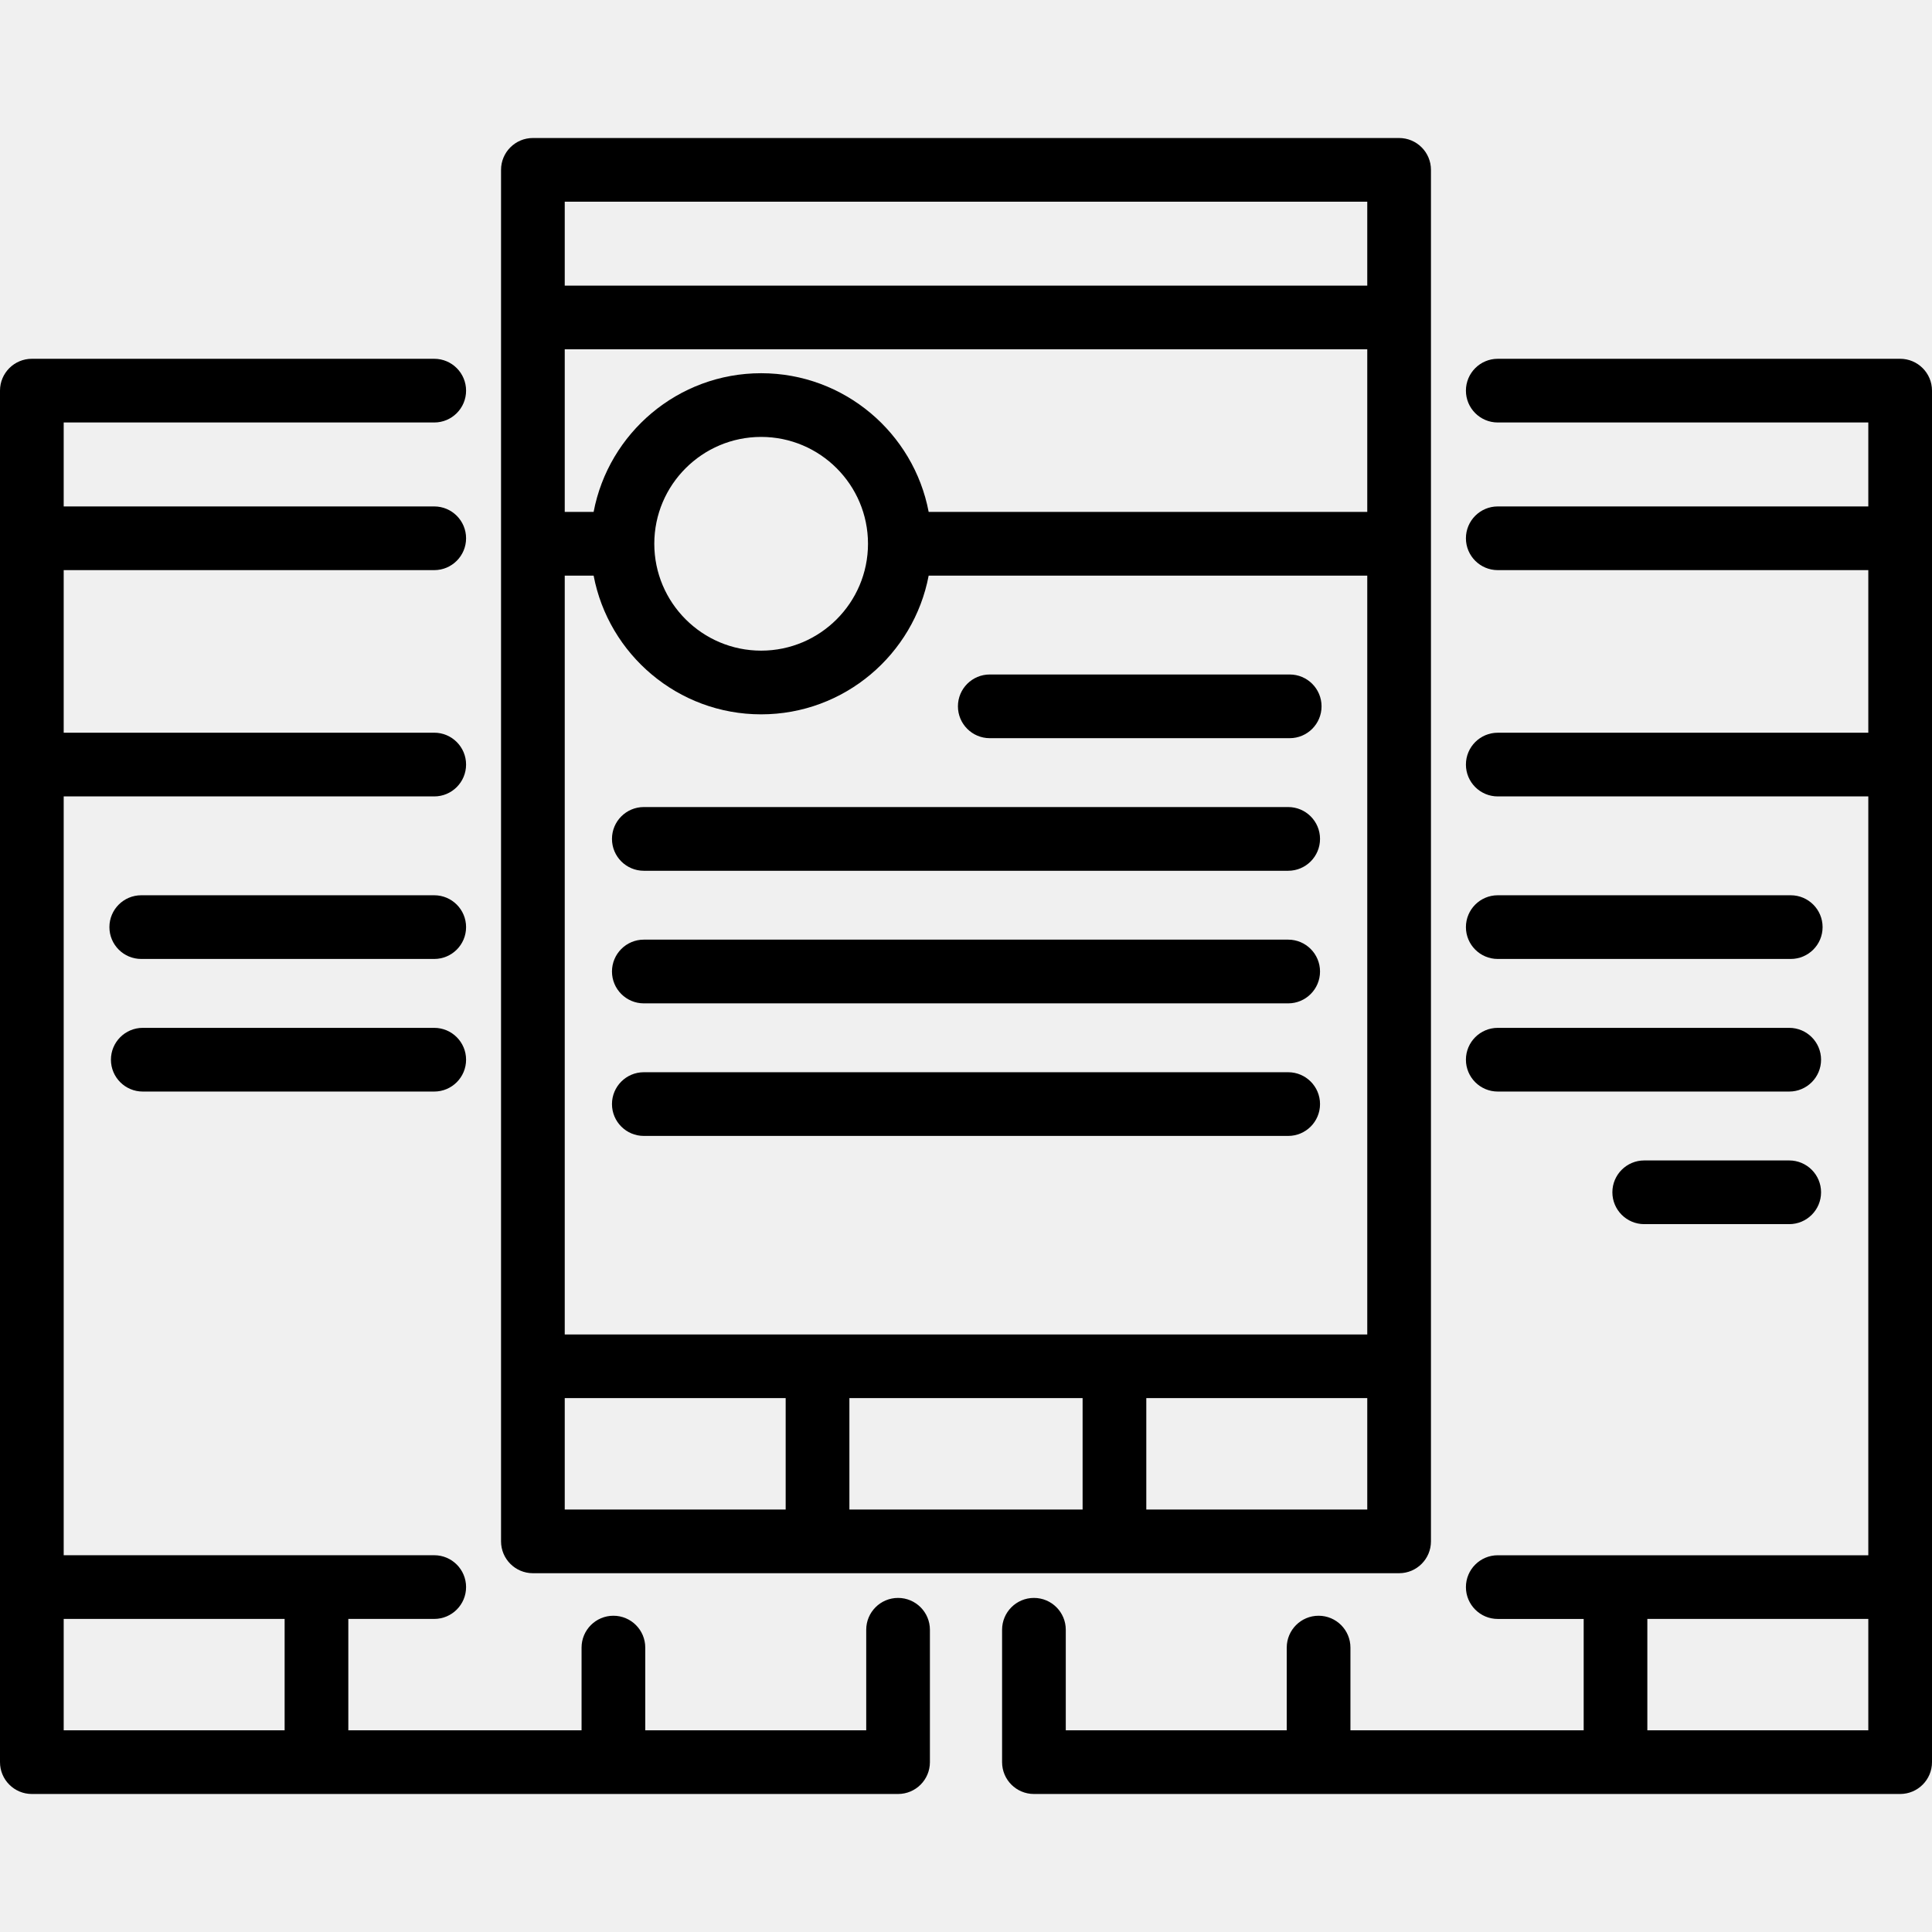
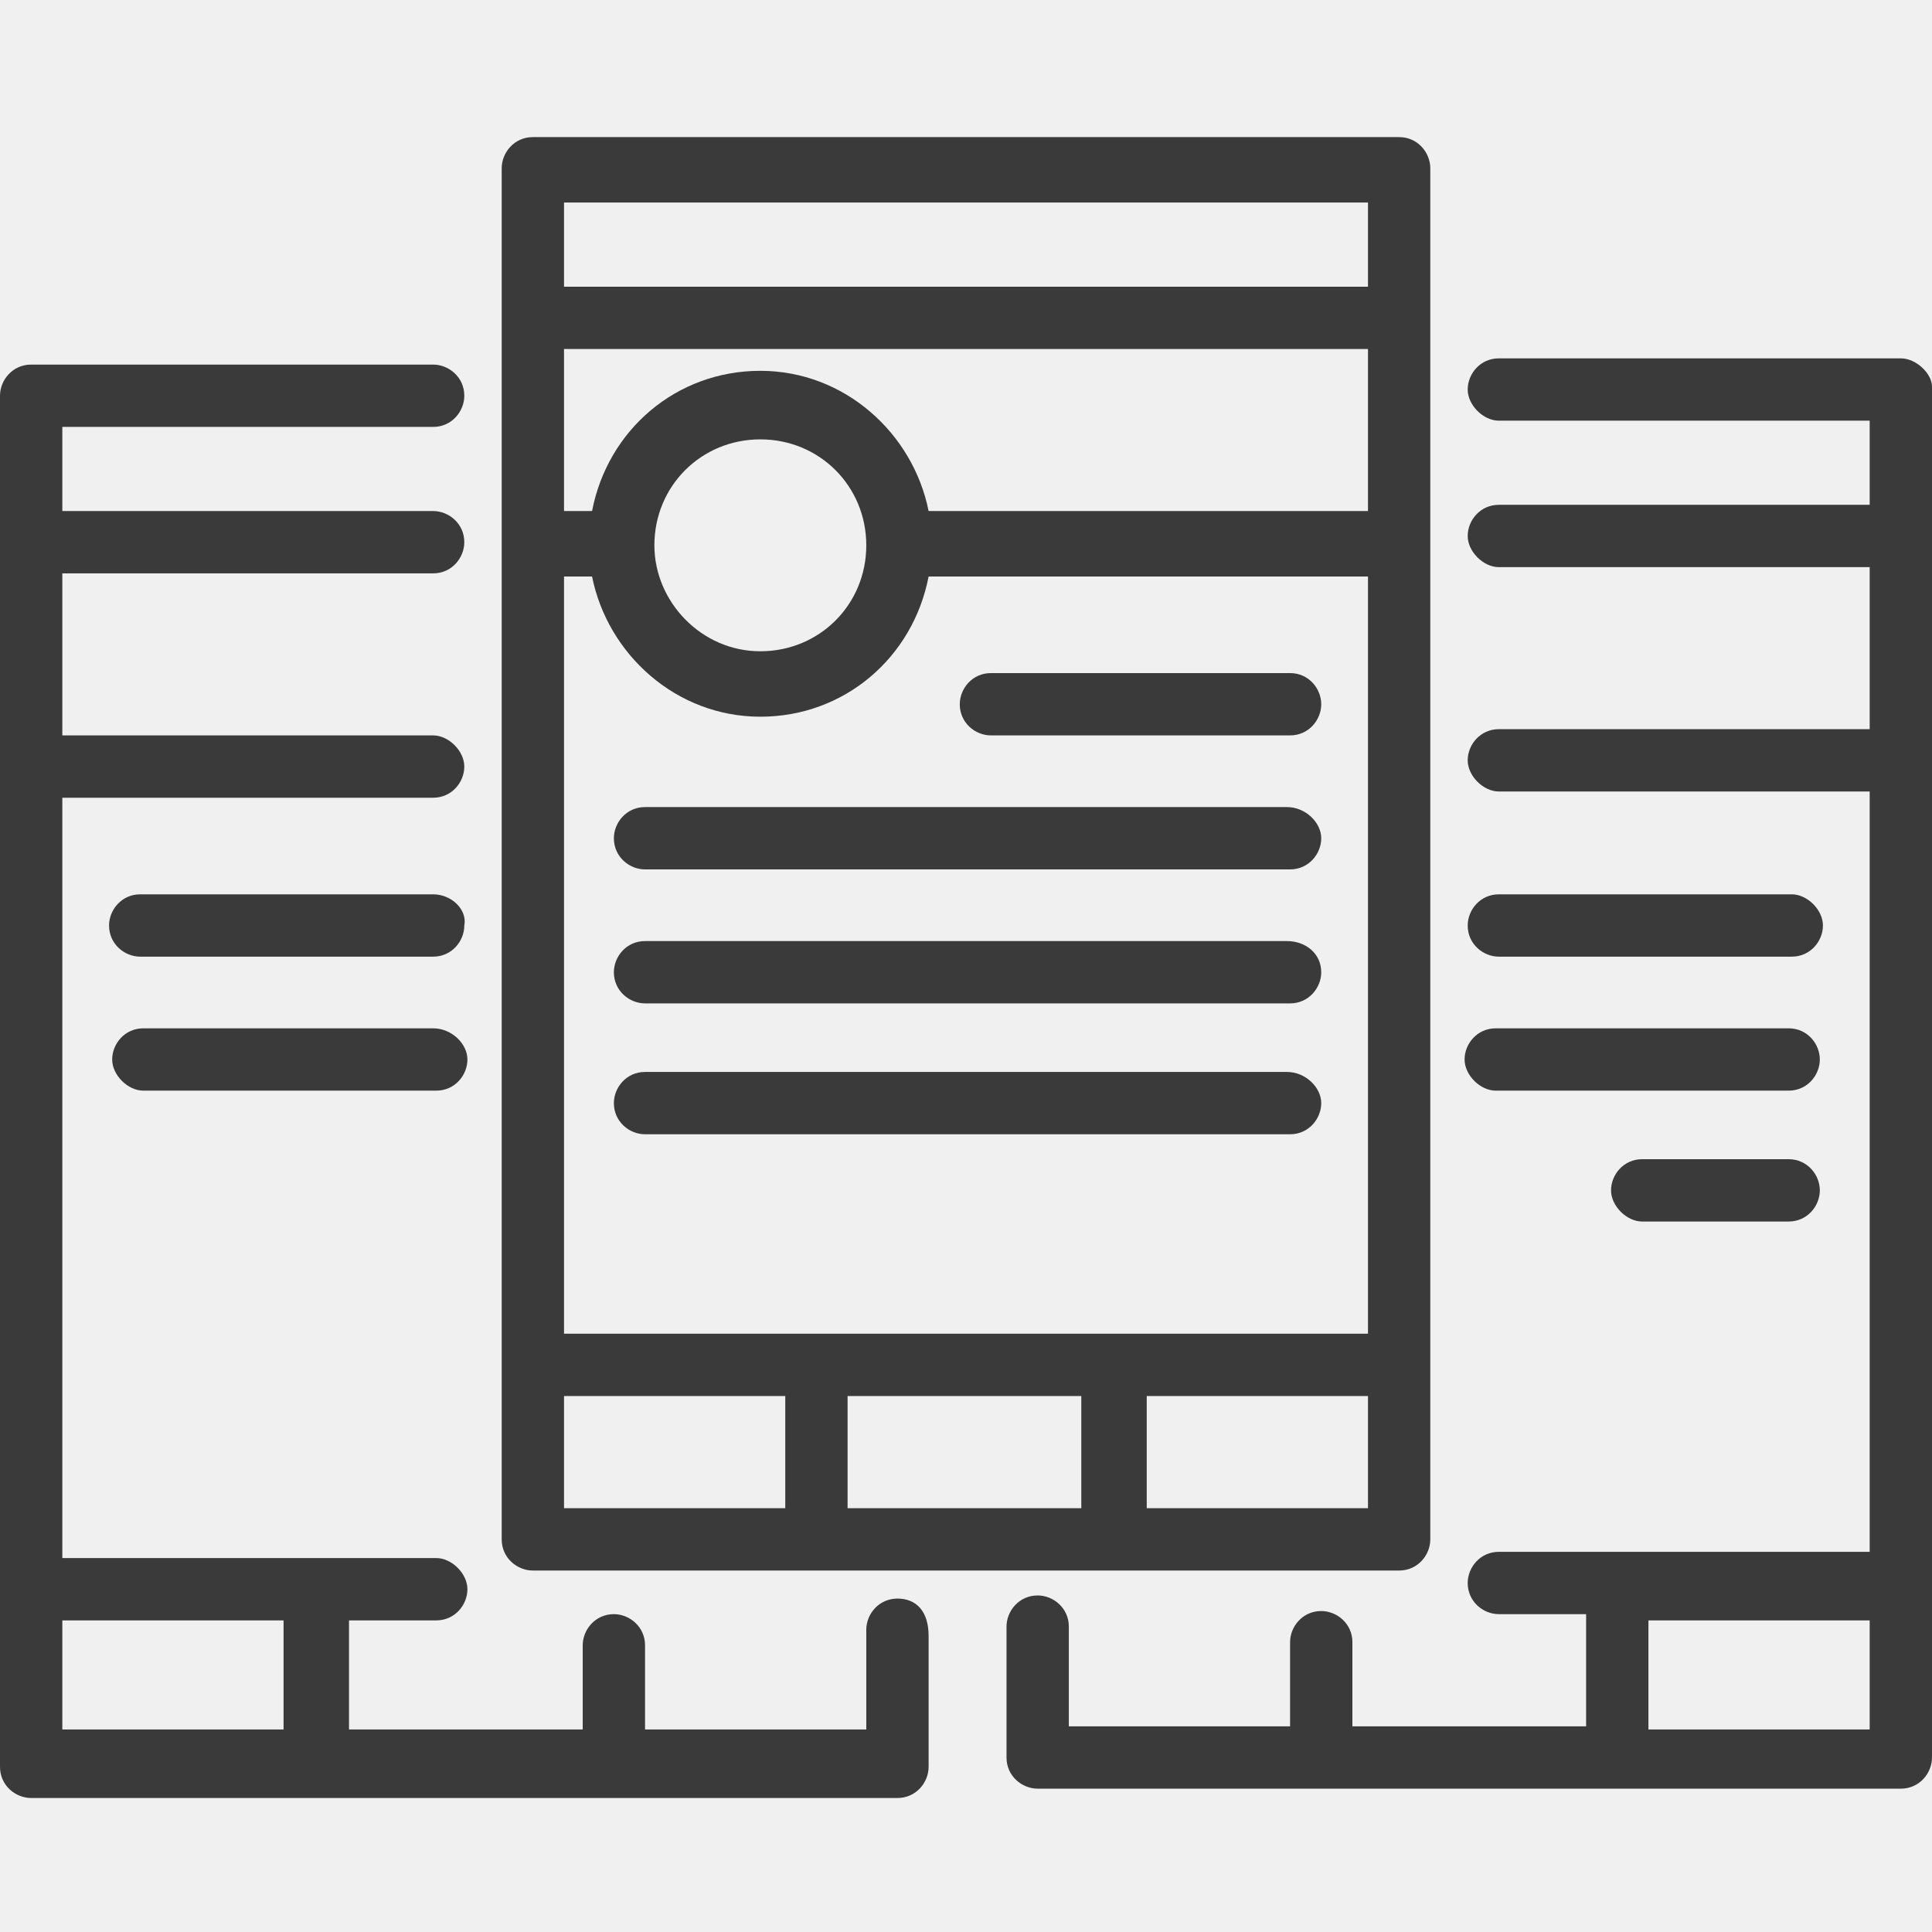
- <svg xmlns="http://www.w3.org/2000/svg" width="62" height="62" viewBox="0 0 62 62" fill="none">
-   <g clip-path="url(#clip0_67_1379)">
-     <path d="M44.899 4.429H17.101C16.537 4.429 16.079 4.886 16.079 5.451V49.464C16.079 50.028 16.537 50.486 17.101 50.486H44.899C45.463 50.486 45.921 50.028 45.921 49.464V5.451C45.921 4.886 45.463 4.429 44.899 4.429ZM25.213 48.442H18.123V44.867H25.213V48.442ZM34.742 48.442H27.258V44.867H34.742V48.442ZM43.877 48.442H36.786V44.867H43.877V48.442ZM43.877 42.824H18.123V18.472H19.05C19.53 21.003 21.757 22.924 24.426 22.924C27.095 22.924 29.322 21.003 29.802 18.472H43.877V42.824H43.877ZM20.997 17.45C20.997 15.559 22.535 14.021 24.426 14.021C26.317 14.021 27.855 15.559 27.855 17.45C27.855 19.341 26.317 20.88 24.426 20.88C22.535 20.88 20.997 19.341 20.997 17.45ZM43.877 16.428H29.802C29.322 13.897 27.094 11.977 24.426 11.977C21.757 11.977 19.53 13.897 19.05 16.428H18.123V11.21H43.877L43.877 16.428ZM43.877 9.166H18.123V6.473H43.877V9.166Z" fill="black" />
-     <path d="M28.82 51.279C28.255 51.279 27.798 51.737 27.798 52.301V55.528H20.707V52.873C20.707 52.309 20.25 51.851 19.685 51.851C19.121 51.851 18.663 52.309 18.663 52.873V55.527H11.178V51.953H13.935C14.499 51.953 14.957 51.495 14.957 50.931C14.957 50.367 14.499 49.909 13.935 49.909H2.044V25.558H13.935C14.499 25.558 14.957 25.1 14.957 24.535C14.957 23.971 14.499 23.513 13.935 23.513H2.044V18.296H13.935C14.499 18.296 14.957 17.838 14.957 17.274C14.957 16.71 14.499 16.252 13.935 16.252H2.044V13.558H13.935C14.499 13.558 14.957 13.101 14.957 12.536C14.957 11.972 14.499 11.514 13.935 11.514H1.022C0.458 11.514 0 11.972 0 12.536V56.549C0 57.114 0.458 57.571 1.022 57.571H28.82C29.384 57.571 29.842 57.114 29.842 56.549V52.302C29.842 51.737 29.384 51.279 28.82 51.279ZM9.134 55.527H2.044V51.953H9.134V55.527Z" fill="black" />
-     <path d="M60.978 11.514H48.065C47.501 11.514 47.043 11.972 47.043 12.536C47.043 13.101 47.501 13.558 48.065 13.558H59.956V16.252H48.065C47.501 16.252 47.043 16.71 47.043 17.274C47.043 17.839 47.501 18.296 48.065 18.296H59.956V23.514H48.065C47.501 23.514 47.043 23.971 47.043 24.536C47.043 25.1 47.501 25.558 48.065 25.558H59.956V49.91H48.065C47.501 49.91 47.043 50.367 47.043 50.932C47.043 51.496 47.501 51.954 48.065 51.954H50.822V55.528H43.337V52.873C43.337 52.309 42.879 51.851 42.315 51.851C41.75 51.851 41.293 52.309 41.293 52.873V55.527H34.202V52.301C34.202 51.737 33.745 51.279 33.18 51.279C32.616 51.279 32.158 51.737 32.158 52.301V56.549C32.158 57.114 32.616 57.571 33.18 57.571H60.978C61.542 57.571 62 57.114 62 56.549V12.536C62 11.972 61.542 11.514 60.978 11.514ZM59.956 55.527H52.865V51.953H59.956V55.527Z" fill="black" />
-     <path d="M41.387 21.645H31.763C31.199 21.645 30.741 22.102 30.741 22.667C30.741 23.231 31.199 23.689 31.763 23.689H41.387C41.952 23.689 42.41 23.231 42.41 22.667C42.41 22.102 41.952 21.645 41.387 21.645Z" fill="black" />
-     <path d="M41.339 25.899H20.661C20.097 25.899 19.639 26.357 19.639 26.921C19.639 27.486 20.097 27.944 20.661 27.944H41.339C41.903 27.944 42.361 27.486 42.361 26.921C42.361 26.357 41.903 25.899 41.339 25.899Z" fill="black" />
-     <path d="M41.339 30.154H20.661C20.097 30.154 19.639 30.612 19.639 31.177C19.639 31.741 20.097 32.199 20.661 32.199H41.339C41.903 32.199 42.361 31.741 42.361 31.177C42.361 30.612 41.903 30.154 41.339 30.154Z" fill="black" />
-     <path d="M41.339 34.409H20.661C20.097 34.409 19.639 34.867 19.639 35.431C19.639 35.996 20.097 36.453 20.661 36.453H41.339C41.903 36.453 42.361 35.996 42.361 35.431C42.361 34.867 41.903 34.409 41.339 34.409Z" fill="black" />
-     <path d="M57.467 28.73H48.065C47.501 28.73 47.043 29.188 47.043 29.752C47.043 30.317 47.501 30.774 48.065 30.774H57.467C58.031 30.774 58.489 30.317 58.489 29.752C58.489 29.188 58.031 28.73 57.467 28.73Z" fill="black" />
-     <path d="M57.418 32.985H48.065C47.501 32.985 47.043 33.443 47.043 34.007C47.043 34.571 47.501 35.029 48.065 35.029H57.418C57.982 35.029 58.44 34.571 58.44 34.007C58.44 33.443 57.982 32.985 57.418 32.985Z" fill="black" />
-     <path d="M57.418 37.24H52.765C52.201 37.24 51.743 37.698 51.743 38.262C51.743 38.826 52.201 39.284 52.765 39.284H57.418C57.982 39.284 58.44 38.826 58.44 38.262C58.44 37.698 57.982 37.24 57.418 37.24Z" fill="black" />
-     <path d="M13.935 28.73H4.533C3.969 28.73 3.511 29.188 3.511 29.752C3.511 30.317 3.969 30.774 4.533 30.774H13.935C14.499 30.774 14.957 30.317 14.957 29.752C14.957 29.188 14.499 28.73 13.935 28.73Z" fill="black" />
-     <path d="M13.935 32.985H4.582C4.017 32.985 3.56 33.443 3.56 34.007C3.56 34.571 4.017 35.029 4.582 35.029H13.935C14.499 35.029 14.957 34.571 14.957 34.007C14.957 33.443 14.499 32.985 13.935 32.985Z" fill="black" />
+ <svg xmlns="http://www.w3.org/2000/svg" xmlns:xlink="http://www.w3.org/1999/xlink" version="1.1" id="Capa_1" x="0px" y="0px" viewBox="0 0 62 62" style="enable-background:new 0 0 62 62;" xml:space="preserve">
+   <style type="text/css">
+ 	.st0{clip-path:url(#SVGID_2_);}
+ 	.st1{fill:#3A3A3A;}
+ </style>
+   <g>
+     <defs>
+       <rect id="SVGID_1_" width="62" height="62" />
+     </defs>
+     <clipPath id="SVGID_2_">
+       <use xlink:href="#SVGID_1_" style="overflow:visible;" />
+     </clipPath>
+     <g class="st0">
+       <path class="st1" d="M44.9,4.4H17.1c-0.6,0-1,0.5-1,1v44c0,0.6,0.5,1,1,1h27.8c0.6,0,1-0.5,1-1v-44C45.9,4.9,45.5,4.4,44.9,4.4z     M25.2,48.4h-7.1v-3.6h7.1V48.4z M34.7,48.4h-7.5v-3.6h7.5V48.4z M43.9,48.4h-7.1v-3.6h7.1V48.4z M43.9,42.8H18.1V18.5H19    c0.5,2.5,2.7,4.5,5.4,4.5c2.7,0,4.9-1.9,5.4-4.5h14.1L43.9,42.8L43.9,42.8z M21,17.5c0-1.9,1.5-3.4,3.4-3.4c1.9,0,3.4,1.5,3.4,3.4    c0,1.9-1.5,3.4-3.4,3.4C22.5,20.9,21,19.3,21,17.5z M43.9,16.4H29.8c-0.5-2.5-2.7-4.5-5.4-4.5c-2.7,0-4.9,1.9-5.4,4.5h-0.9v-5.2    h25.8L43.9,16.4z M43.9,9.2H18.1V6.5h25.8V9.2z" />
+       <path class="st1" d="M28.8,51.3c-0.6,0-1,0.5-1,1v3.2h-7.1v-2.7c0-0.6-0.5-1-1-1c-0.6,0-1,0.5-1,1v2.7h-7.5V52h2.8    c0.6,0,1-0.5,1-1s-0.5-1-1-1H2V25.6h11.9c0.6,0,1-0.5,1-1s-0.5-1-1-1H2v-5.2h11.9c0.6,0,1-0.5,1-1c0-0.6-0.5-1-1-1H2v-2.7h11.9    c0.6,0,1-0.5,1-1c0-0.6-0.5-1-1-1H1c-0.6,0-1,0.5-1,1v44c0,0.6,0.5,1,1,1h27.8c0.6,0,1-0.5,1-1v-4.2    C29.8,51.7,29.4,51.3,28.8,51.3z M9.1,55.5H2V52h7.1V55.5z" />
+       <path class="st1" d="M61,11.5H48.1c-0.6,0-1,0.5-1,1s0.5,1,1,1H60v2.7H48.1c-0.6,0-1,0.5-1,1s0.5,1,1,1H60v5.2H48.1    c-0.6,0-1,0.5-1,1s0.5,1,1,1H60v24.4H48.1c-0.6,0-1,0.5-1,1c0,0.6,0.5,1,1,1h2.8v3.6h-7.5v-2.7c0-0.6-0.5-1-1-1c-0.6,0-1,0.5-1,1    v2.7h-7.1v-3.2c0-0.6-0.5-1-1-1c-0.6,0-1,0.5-1,1v4.2c0,0.6,0.5,1,1,1H61c0.6,0,1-0.5,1-1v-44C62,12,61.5,11.5,61,11.5z M60,55.5    h-7.1V52H60V55.5z" />
+       <path class="st1" d="M41.4,21.6h-9.6c-0.6,0-1,0.5-1,1c0,0.6,0.5,1,1,1h9.6c0.6,0,1-0.5,1-1C42.4,22.1,42,21.6,41.4,21.6z" />
+       <path class="st1" d="M41.3,25.9H20.7c-0.6,0-1,0.5-1,1c0,0.6,0.5,1,1,1h20.7c0.6,0,1-0.5,1-1C42.4,26.4,41.9,25.9,41.3,25.9z" />
+       <path class="st1" d="M41.3,30.2H20.7c-0.6,0-1,0.5-1,1c0,0.6,0.5,1,1,1h20.7c0.6,0,1-0.5,1-1C42.4,30.6,41.9,30.2,41.3,30.2z" />
+       <path class="st1" d="M41.3,34.4H20.7c-0.6,0-1,0.5-1,1c0,0.6,0.5,1,1,1h20.7c0.6,0,1-0.5,1-1C42.4,34.9,41.9,34.4,41.3,34.4z" />
+       <path class="st1" d="M57.5,28.7h-9.4c-0.6,0-1,0.5-1,1c0,0.6,0.5,1,1,1h9.4c0.6,0,1-0.5,1-1C58.5,29.2,58,28.7,57.5,28.7z" />
+       <path class="st1" d="M57.4,33h-9.4c-0.6,0-1,0.5-1,1s0.5,1,1,1h9.4c0.6,0,1-0.5,1-1S58,33,57.4,33z" />
+       <path class="st1" d="M57.4,37.2h-4.7c-0.6,0-1,0.5-1,1s0.5,1,1,1h4.7c0.6,0,1-0.5,1-1S58,37.2,57.4,37.2z" />
+       <path class="st1" d="M13.9,28.7H4.5c-0.6,0-1,0.5-1,1c0,0.6,0.5,1,1,1h9.4c0.6,0,1-0.5,1-1C15,29.2,14.5,28.7,13.9,28.7z" />
+       <path class="st1" d="M13.9,33H4.6c-0.6,0-1,0.5-1,1s0.5,1,1,1h9.4c0.6,0,1-0.5,1-1S14.5,33,13.9,33z" />
+     </g>
  </g>
-   <defs>
-     <clipPath id="clip0_67_1379">
-       <rect width="62" height="62" fill="white" />
-     </clipPath>
-   </defs>
</svg>
